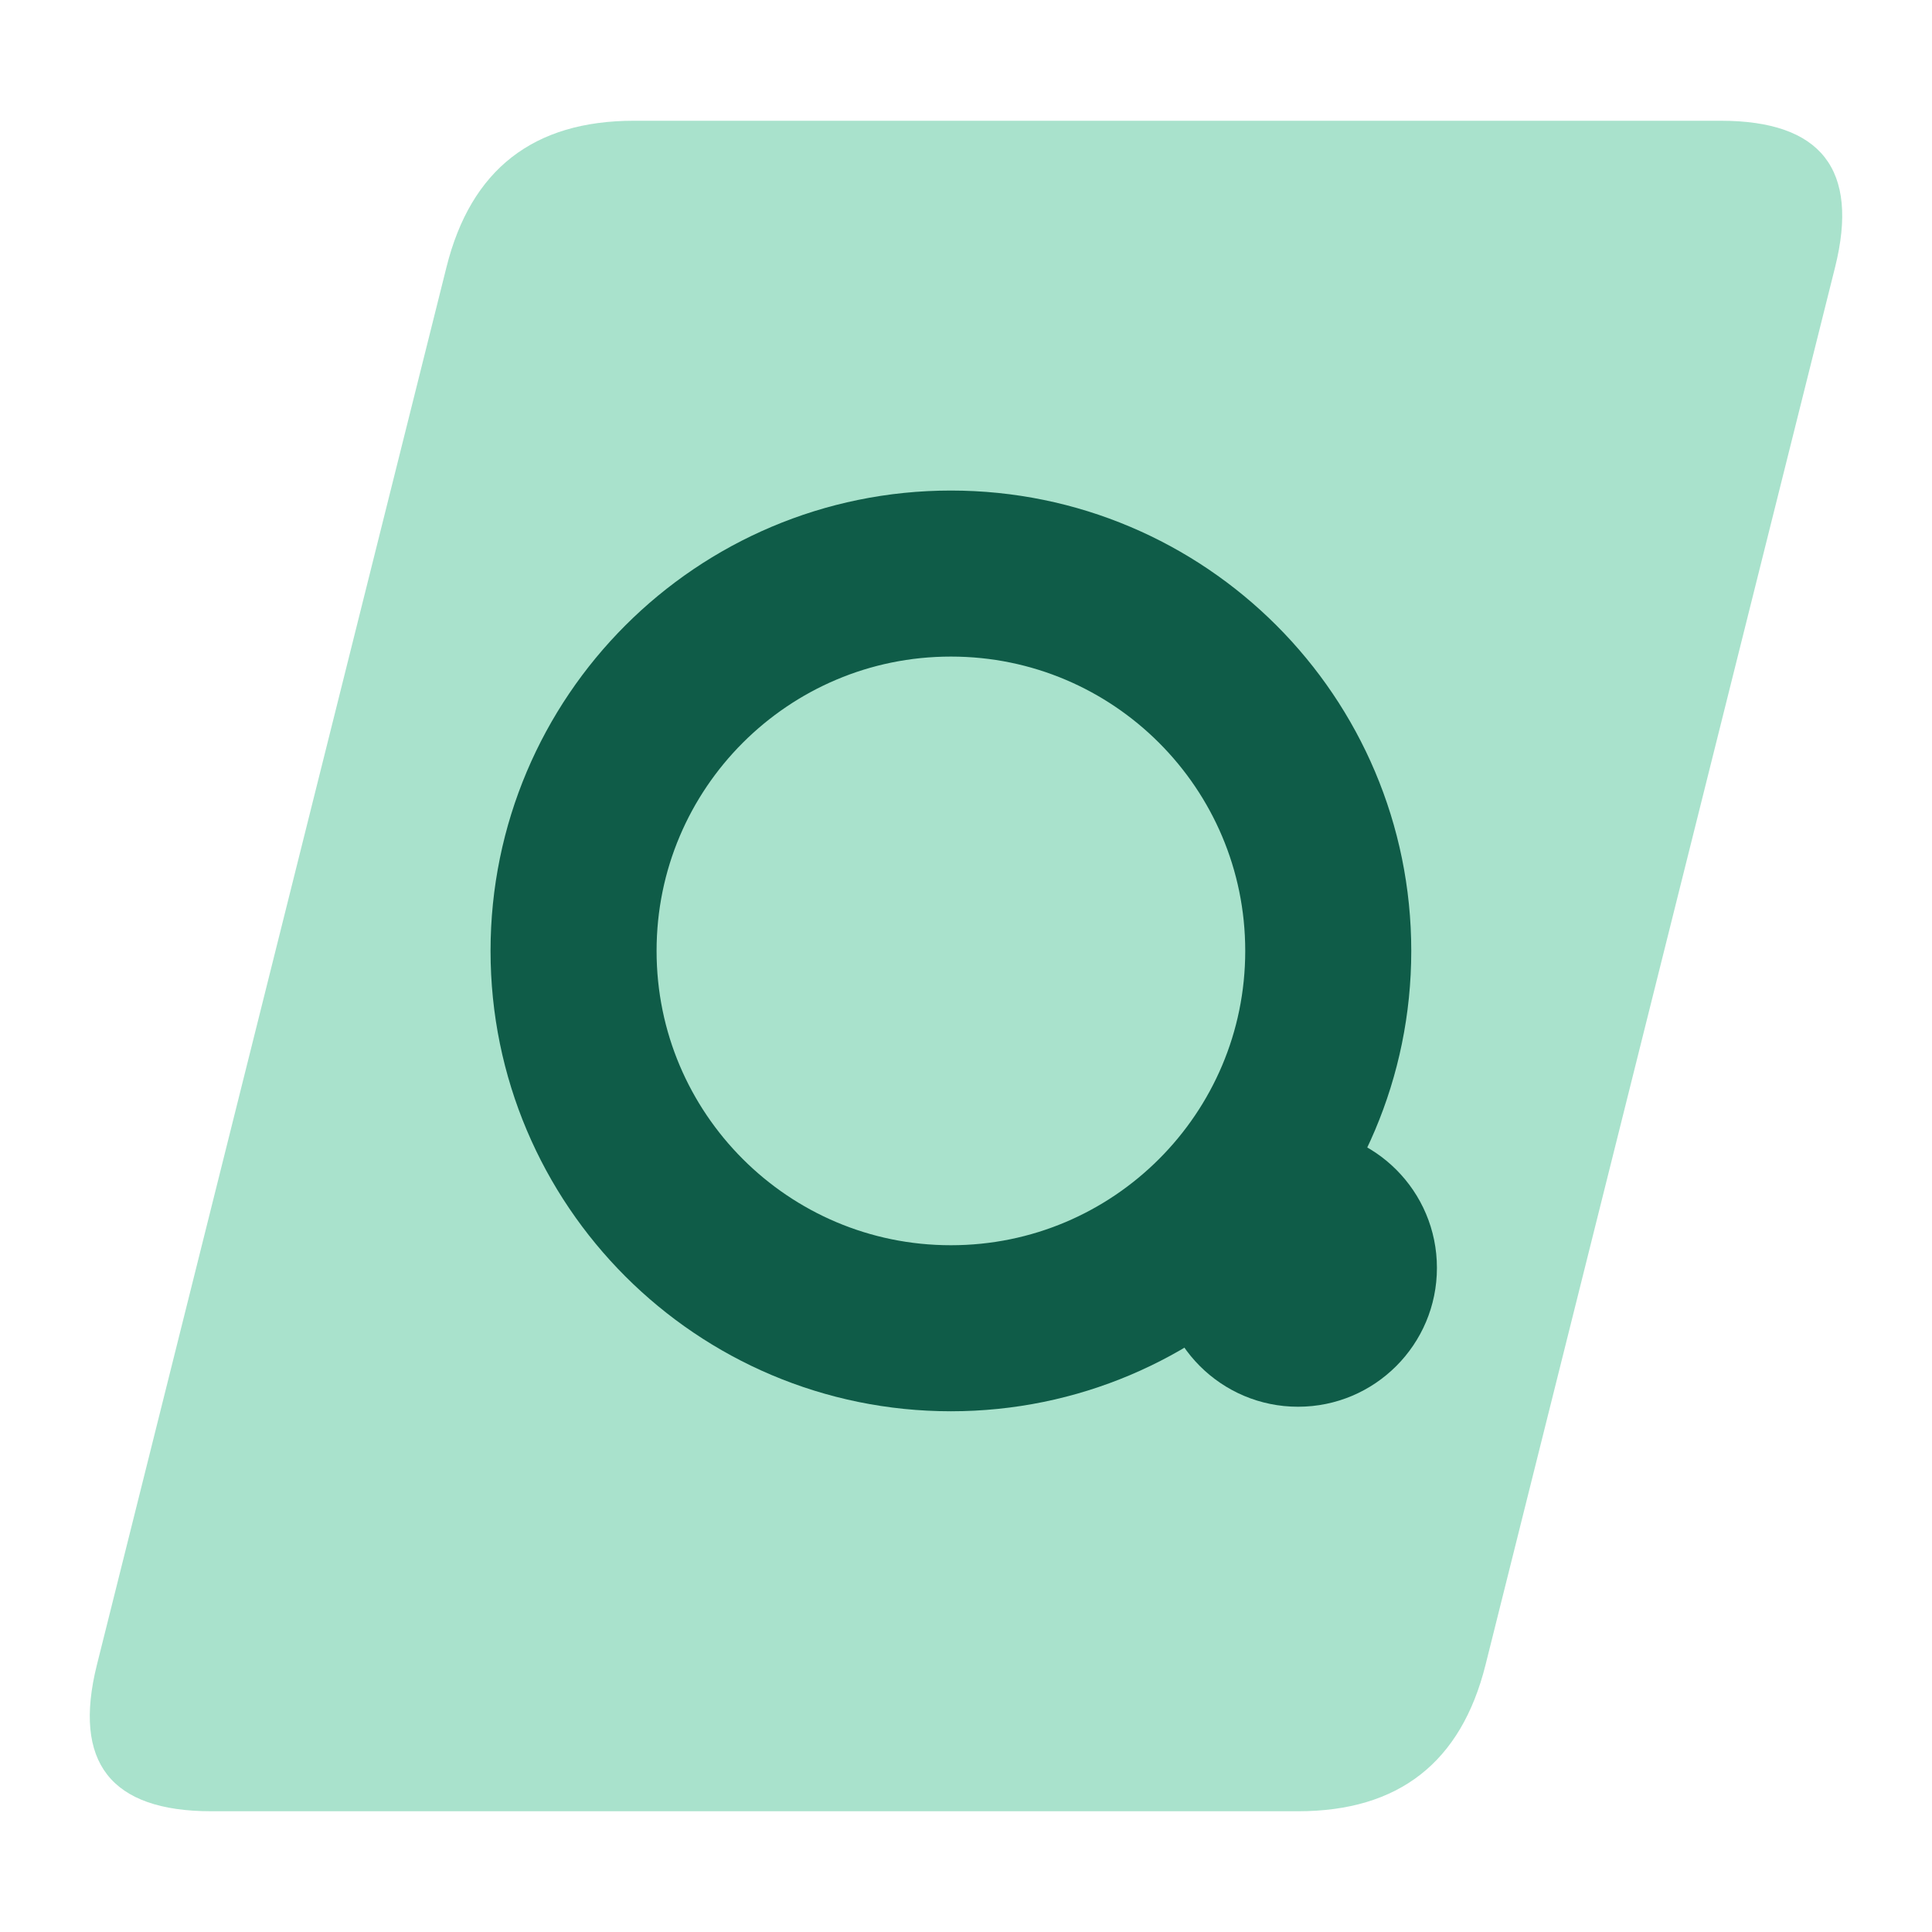
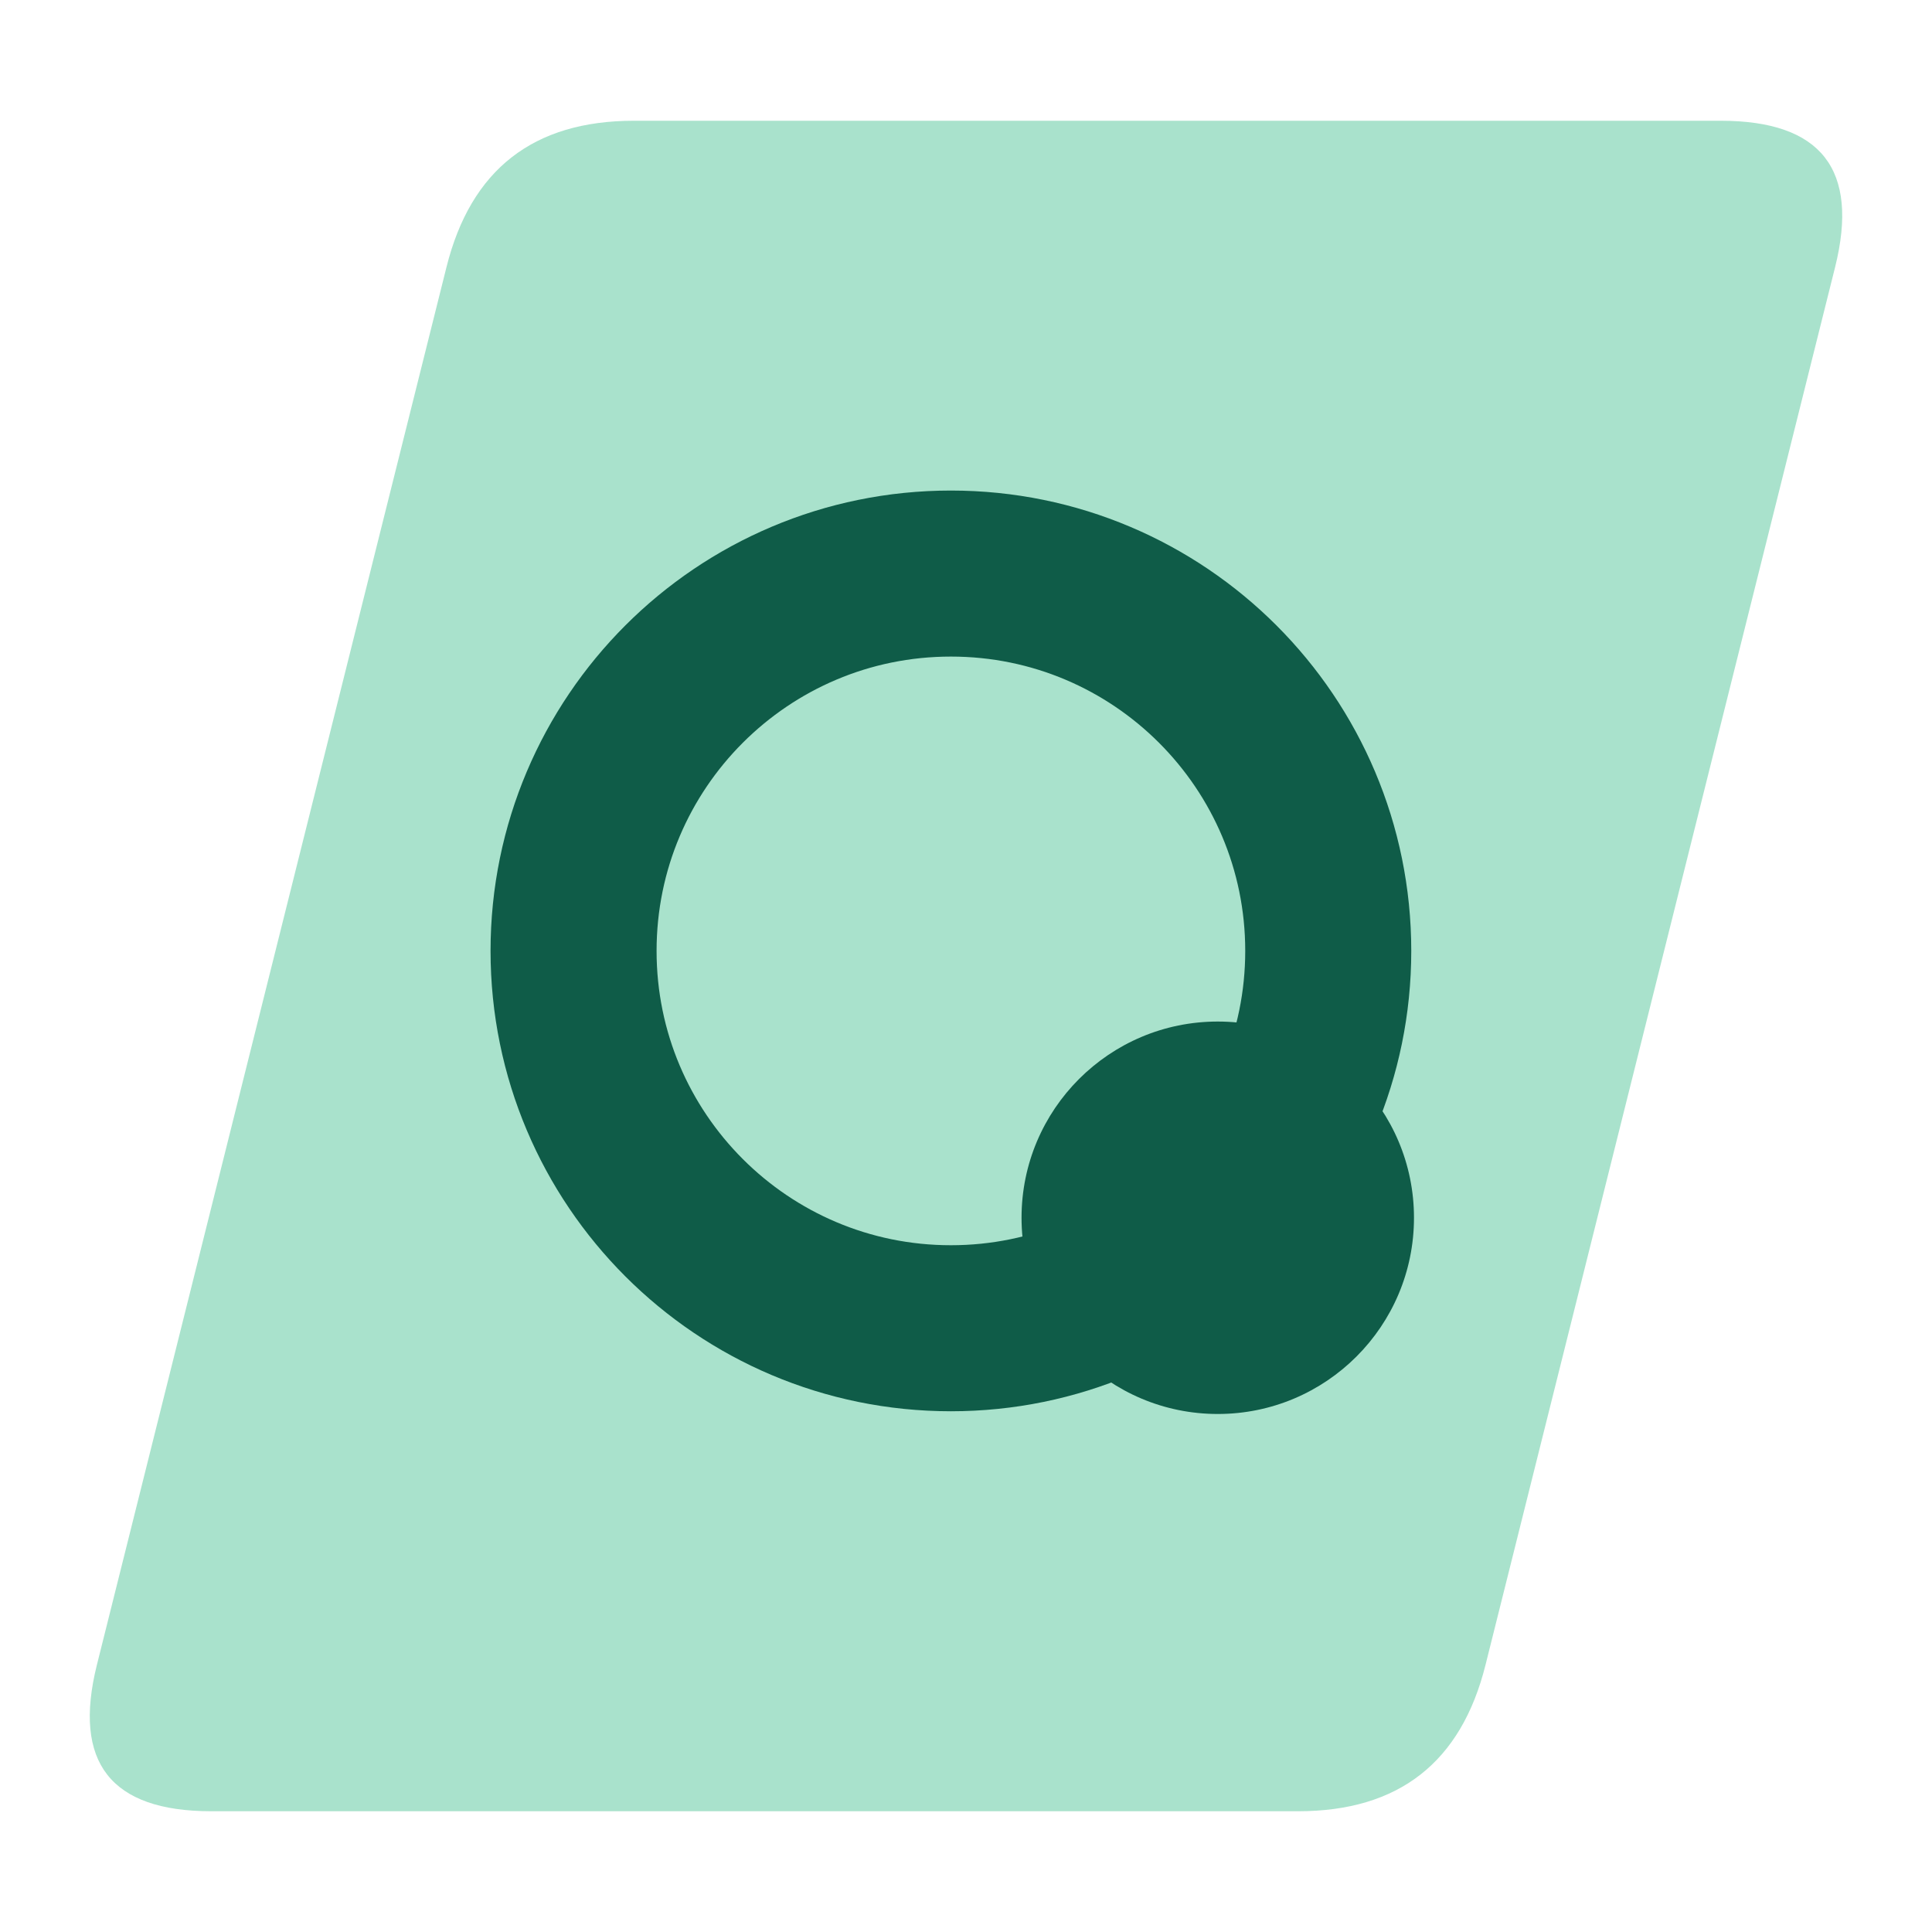
<svg xmlns="http://www.w3.org/2000/svg" viewBox="0 0 64 64" width="64" height="64" role="img" aria-label="ChefDAV">
  <path d="M 21,4 L 57,4 Q 62,4 60.79,8.85 L 49.21,55.15 Q 48,60 43,60 L 7,60 Q 2,60 3.21,55.15 L 14.79,8.85 Q 16,4 21,4 Z" fill="#a9e2cc" />
  <circle cx="31.5" cy="31.5" r="12.5" fill="none" stroke="#0f5c48" stroke-width="5.5" />
-   <circle cx="43" cy="42" r="4.6" fill="#0f5c48" />
+   <circle cx="40.34" cy="40.34" r="6.5" fill="#0f5c48" />
</svg>
